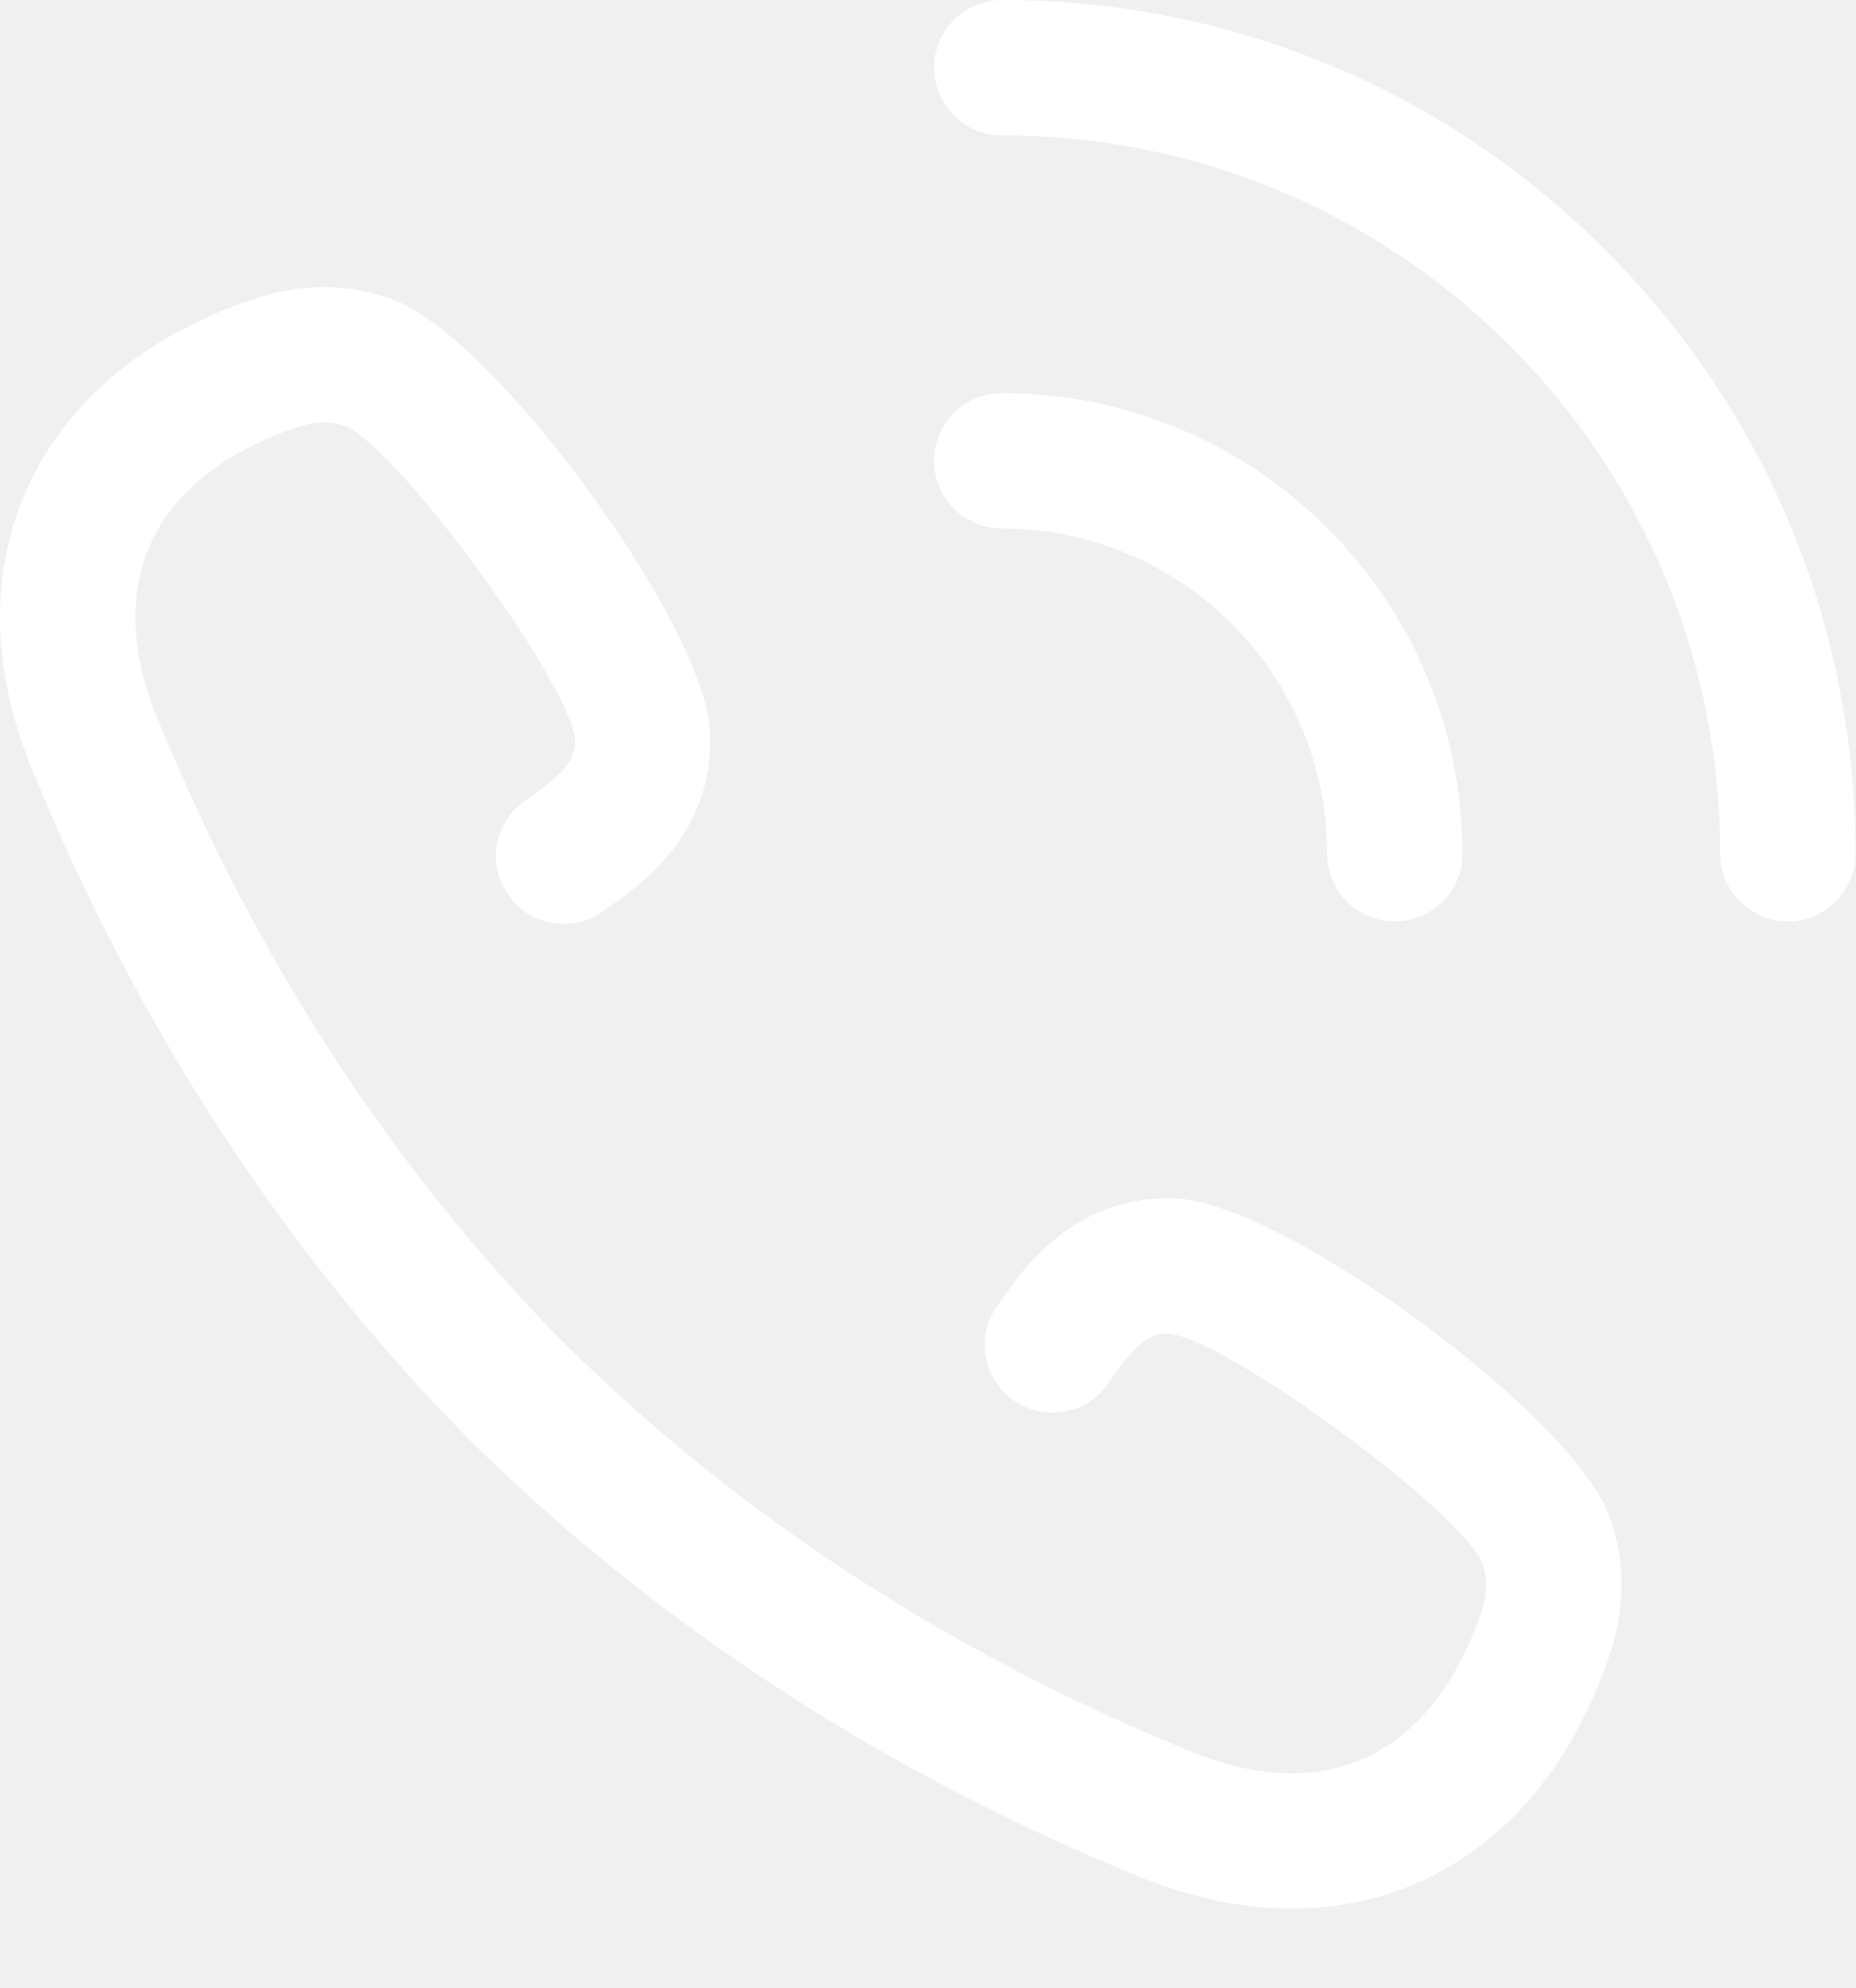
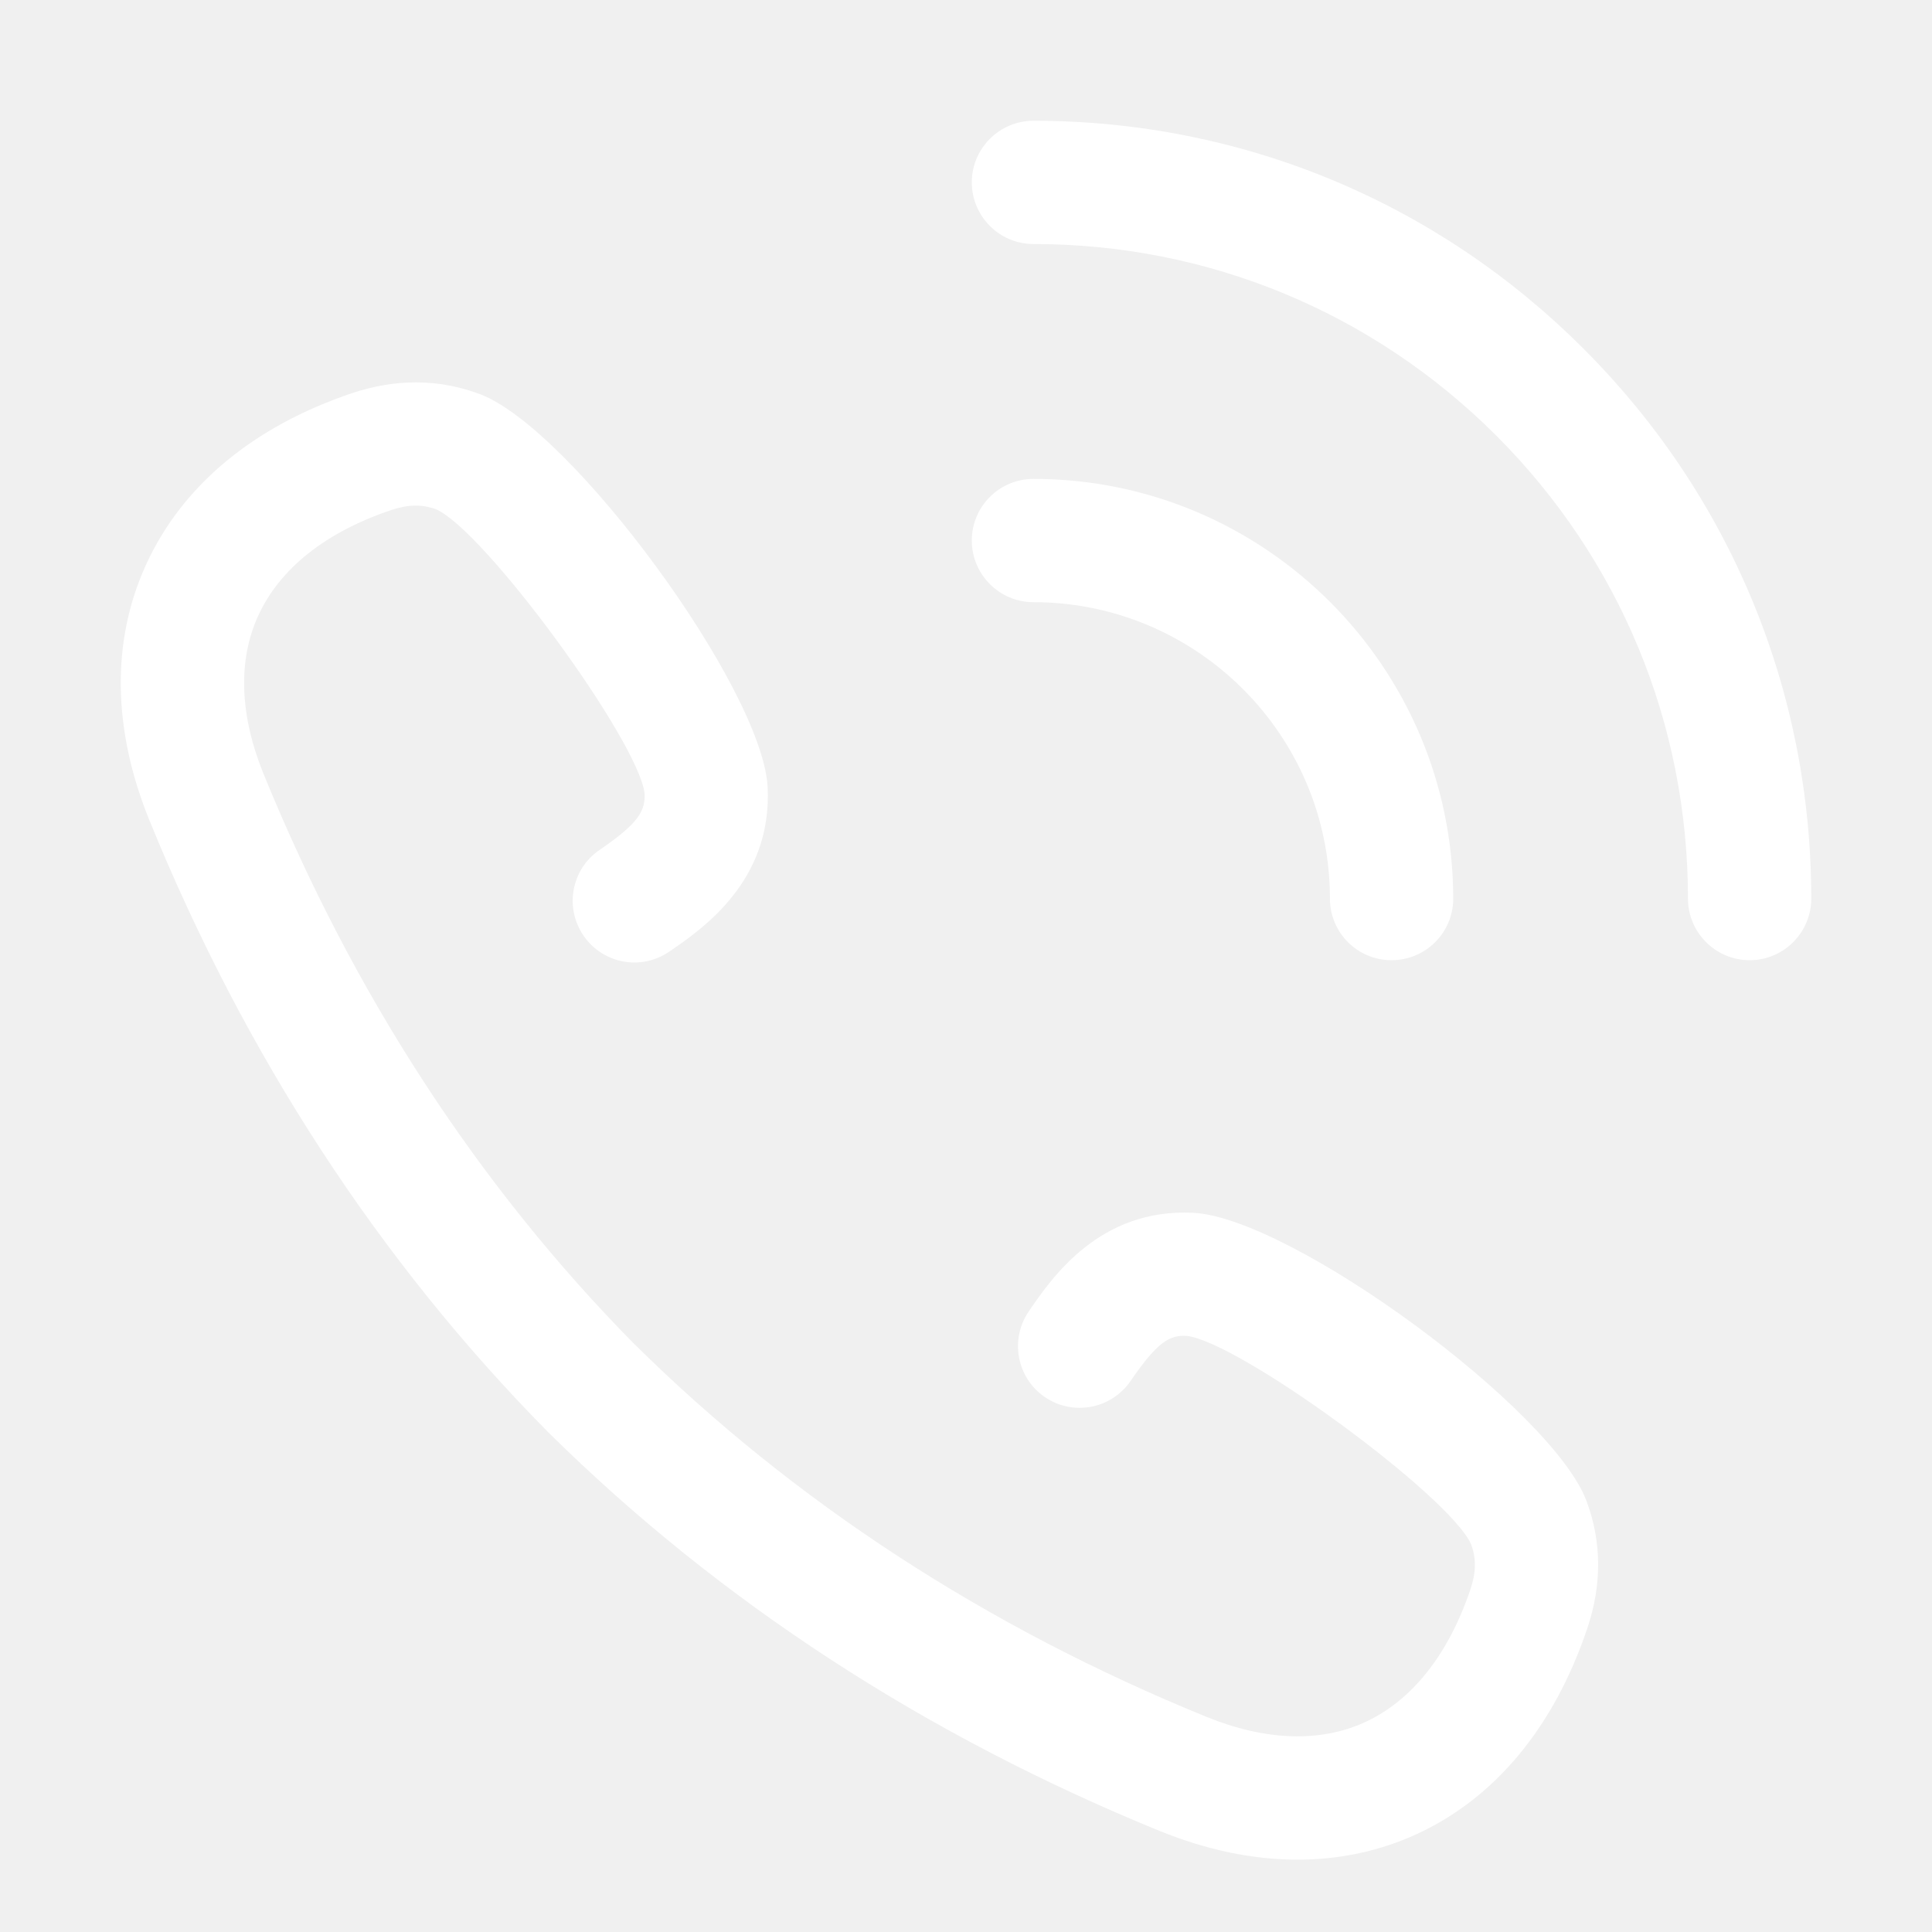
- <svg xmlns="http://www.w3.org/2000/svg" width="14" height="15" viewBox="0 0 14 15" fill="none">
-   <path d="M12.113 1.887C10.897 0.67 9.279 -6.80478e-05 7.559 5.18382e-09C7.277 5.18382e-09 7.048 0.229 7.048 0.51C7.048 0.792 7.277 1.021 7.559 1.021C9.006 1.021 10.368 1.585 11.392 2.608C12.415 3.632 12.979 4.994 12.979 6.442C12.979 6.723 13.208 6.952 13.49 6.952C13.771 6.952 14 6.723 14 6.442C14 4.721 13.33 3.103 12.113 1.887Z" fill="white" />
-   <path d="M10.014 6.442C10.014 6.724 10.242 6.952 10.524 6.952C10.806 6.952 11.035 6.724 11.035 6.442C11.034 4.525 9.475 2.966 7.559 2.966C7.559 2.966 7.559 2.966 7.559 2.966C7.277 2.966 7.048 3.194 7.048 3.476C7.048 3.758 7.277 3.987 7.558 3.987C8.912 3.987 10.014 5.088 10.014 6.442Z" fill="white" />
-   <path d="M8.884 9.044C8.106 9.004 7.71 9.582 7.52 9.86C7.361 10.093 7.42 10.411 7.653 10.57C7.886 10.729 8.203 10.669 8.363 10.437C8.587 10.108 8.689 10.056 8.827 10.063C9.269 10.115 11.008 11.39 11.183 11.789C11.226 11.906 11.225 12.021 11.178 12.161C10.995 12.703 10.693 13.084 10.303 13.263C9.933 13.432 9.479 13.417 8.991 13.218C7.169 12.476 5.577 11.439 4.26 10.137C4.259 10.137 4.259 10.136 4.258 10.136C2.959 8.82 1.925 7.23 1.183 5.41C0.984 4.922 0.969 4.468 1.139 4.098C1.317 3.709 1.698 3.406 2.24 3.224C2.38 3.177 2.495 3.175 2.612 3.218C3.012 3.393 4.286 5.133 4.338 5.57C4.345 5.713 4.293 5.815 3.965 6.039C3.732 6.198 3.673 6.515 3.832 6.748C3.991 6.981 4.308 7.041 4.541 6.882C4.819 6.692 5.397 6.296 5.357 5.516C5.313 4.7 3.727 2.541 2.969 2.262C2.632 2.137 2.277 2.135 1.915 2.256C1.099 2.531 0.51 3.021 0.211 3.673C-0.079 4.305 -0.07 5.039 0.238 5.795C1.031 7.742 2.142 9.446 3.538 10.859C3.541 10.863 3.545 10.866 3.548 10.869C4.96 12.263 6.662 13.371 8.606 14.164C8.996 14.322 9.379 14.401 9.746 14.401C10.091 14.401 10.422 14.331 10.729 14.191C11.381 13.892 11.87 13.303 12.145 12.486C12.267 12.124 12.265 11.77 12.14 11.434C11.861 10.675 9.701 9.088 8.884 9.044Z" fill="white" />
+ <svg xmlns="http://www.w3.org/2000/svg" width="16" height="16" viewBox="0 0 16 16" fill="none">
+   <mask id="mask0" mask-type="alpha" maskUnits="userSpaceOnUse" x="0" y="0" width="16" height="16">
+     <rect width="16" height="16" fill="#C4C4C4" />
+   </mask>
+   <g mask="url(#mask0)">
+     <path d="M13.113 2.887C11.897 1.67 10.279 1 8.559 1C8.277 1 8.048 1.229 8.048 1.51C8.048 1.792 8.277 2.021 8.559 2.021C10.007 2.021 11.368 2.585 12.392 3.608C13.415 4.632 13.979 5.994 13.979 7.442C13.979 7.723 14.208 7.952 14.49 7.952C14.771 7.952 15 7.723 15 7.442C15 5.721 14.33 4.103 13.113 2.887Z" fill="white" />
+     <path d="M11.014 7.442C11.014 7.724 11.242 7.952 11.524 7.952C11.806 7.952 12.035 7.724 12.035 7.442C12.034 5.525 10.475 3.966 8.559 3.966C8.559 3.966 8.559 3.966 8.559 3.966C8.277 3.966 8.048 4.194 8.048 4.476C8.048 4.758 8.277 4.987 8.558 4.987C9.912 4.987 11.014 6.088 11.014 7.442Z" fill="white" />
+     <path d="M9.884 10.044C9.106 10.004 8.71 10.582 8.52 10.86C8.361 11.093 8.42 11.411 8.653 11.57C8.886 11.729 9.203 11.669 9.363 11.437C9.587 11.108 9.689 11.056 9.827 11.063C10.269 11.115 12.008 12.39 12.183 12.789C12.226 12.906 12.225 13.021 12.178 13.161C11.995 13.703 11.693 14.084 11.303 14.263C10.933 14.432 10.479 14.417 9.991 14.218C8.169 13.476 6.577 12.439 5.26 11.137C5.259 11.137 5.259 11.136 5.258 11.136C3.959 9.82 2.925 8.23 2.183 6.41C1.984 5.922 1.969 5.468 2.139 5.098C2.317 4.709 2.698 4.406 3.24 4.224C3.38 4.177 3.495 4.175 3.612 4.218C4.012 4.393 5.286 6.133 5.338 6.57C5.345 6.713 5.293 6.815 4.965 7.039C4.732 7.198 4.673 7.515 4.832 7.748C4.991 7.981 5.308 8.041 5.541 7.882C5.819 7.692 6.397 7.296 6.357 6.516C6.313 5.7 4.727 3.541 3.969 3.262C3.632 3.137 3.277 3.135 2.915 3.256C2.099 3.531 1.51 4.021 1.211 4.673C0.921 5.305 0.93 6.039 1.238 6.795C2.031 8.742 3.142 10.446 4.538 11.859C4.541 11.863 4.545 11.866 4.548 11.869C5.96 13.263 7.662 14.371 9.606 15.164C9.996 15.322 10.379 15.401 10.746 15.401C11.091 15.401 11.422 15.331 11.729 15.191C12.381 14.892 12.87 14.303 13.145 13.486C13.267 13.124 13.265 12.77 13.14 12.434C12.861 11.675 10.701 10.088 9.884 10.044Z" fill="white" />
+   </g>
</svg>
